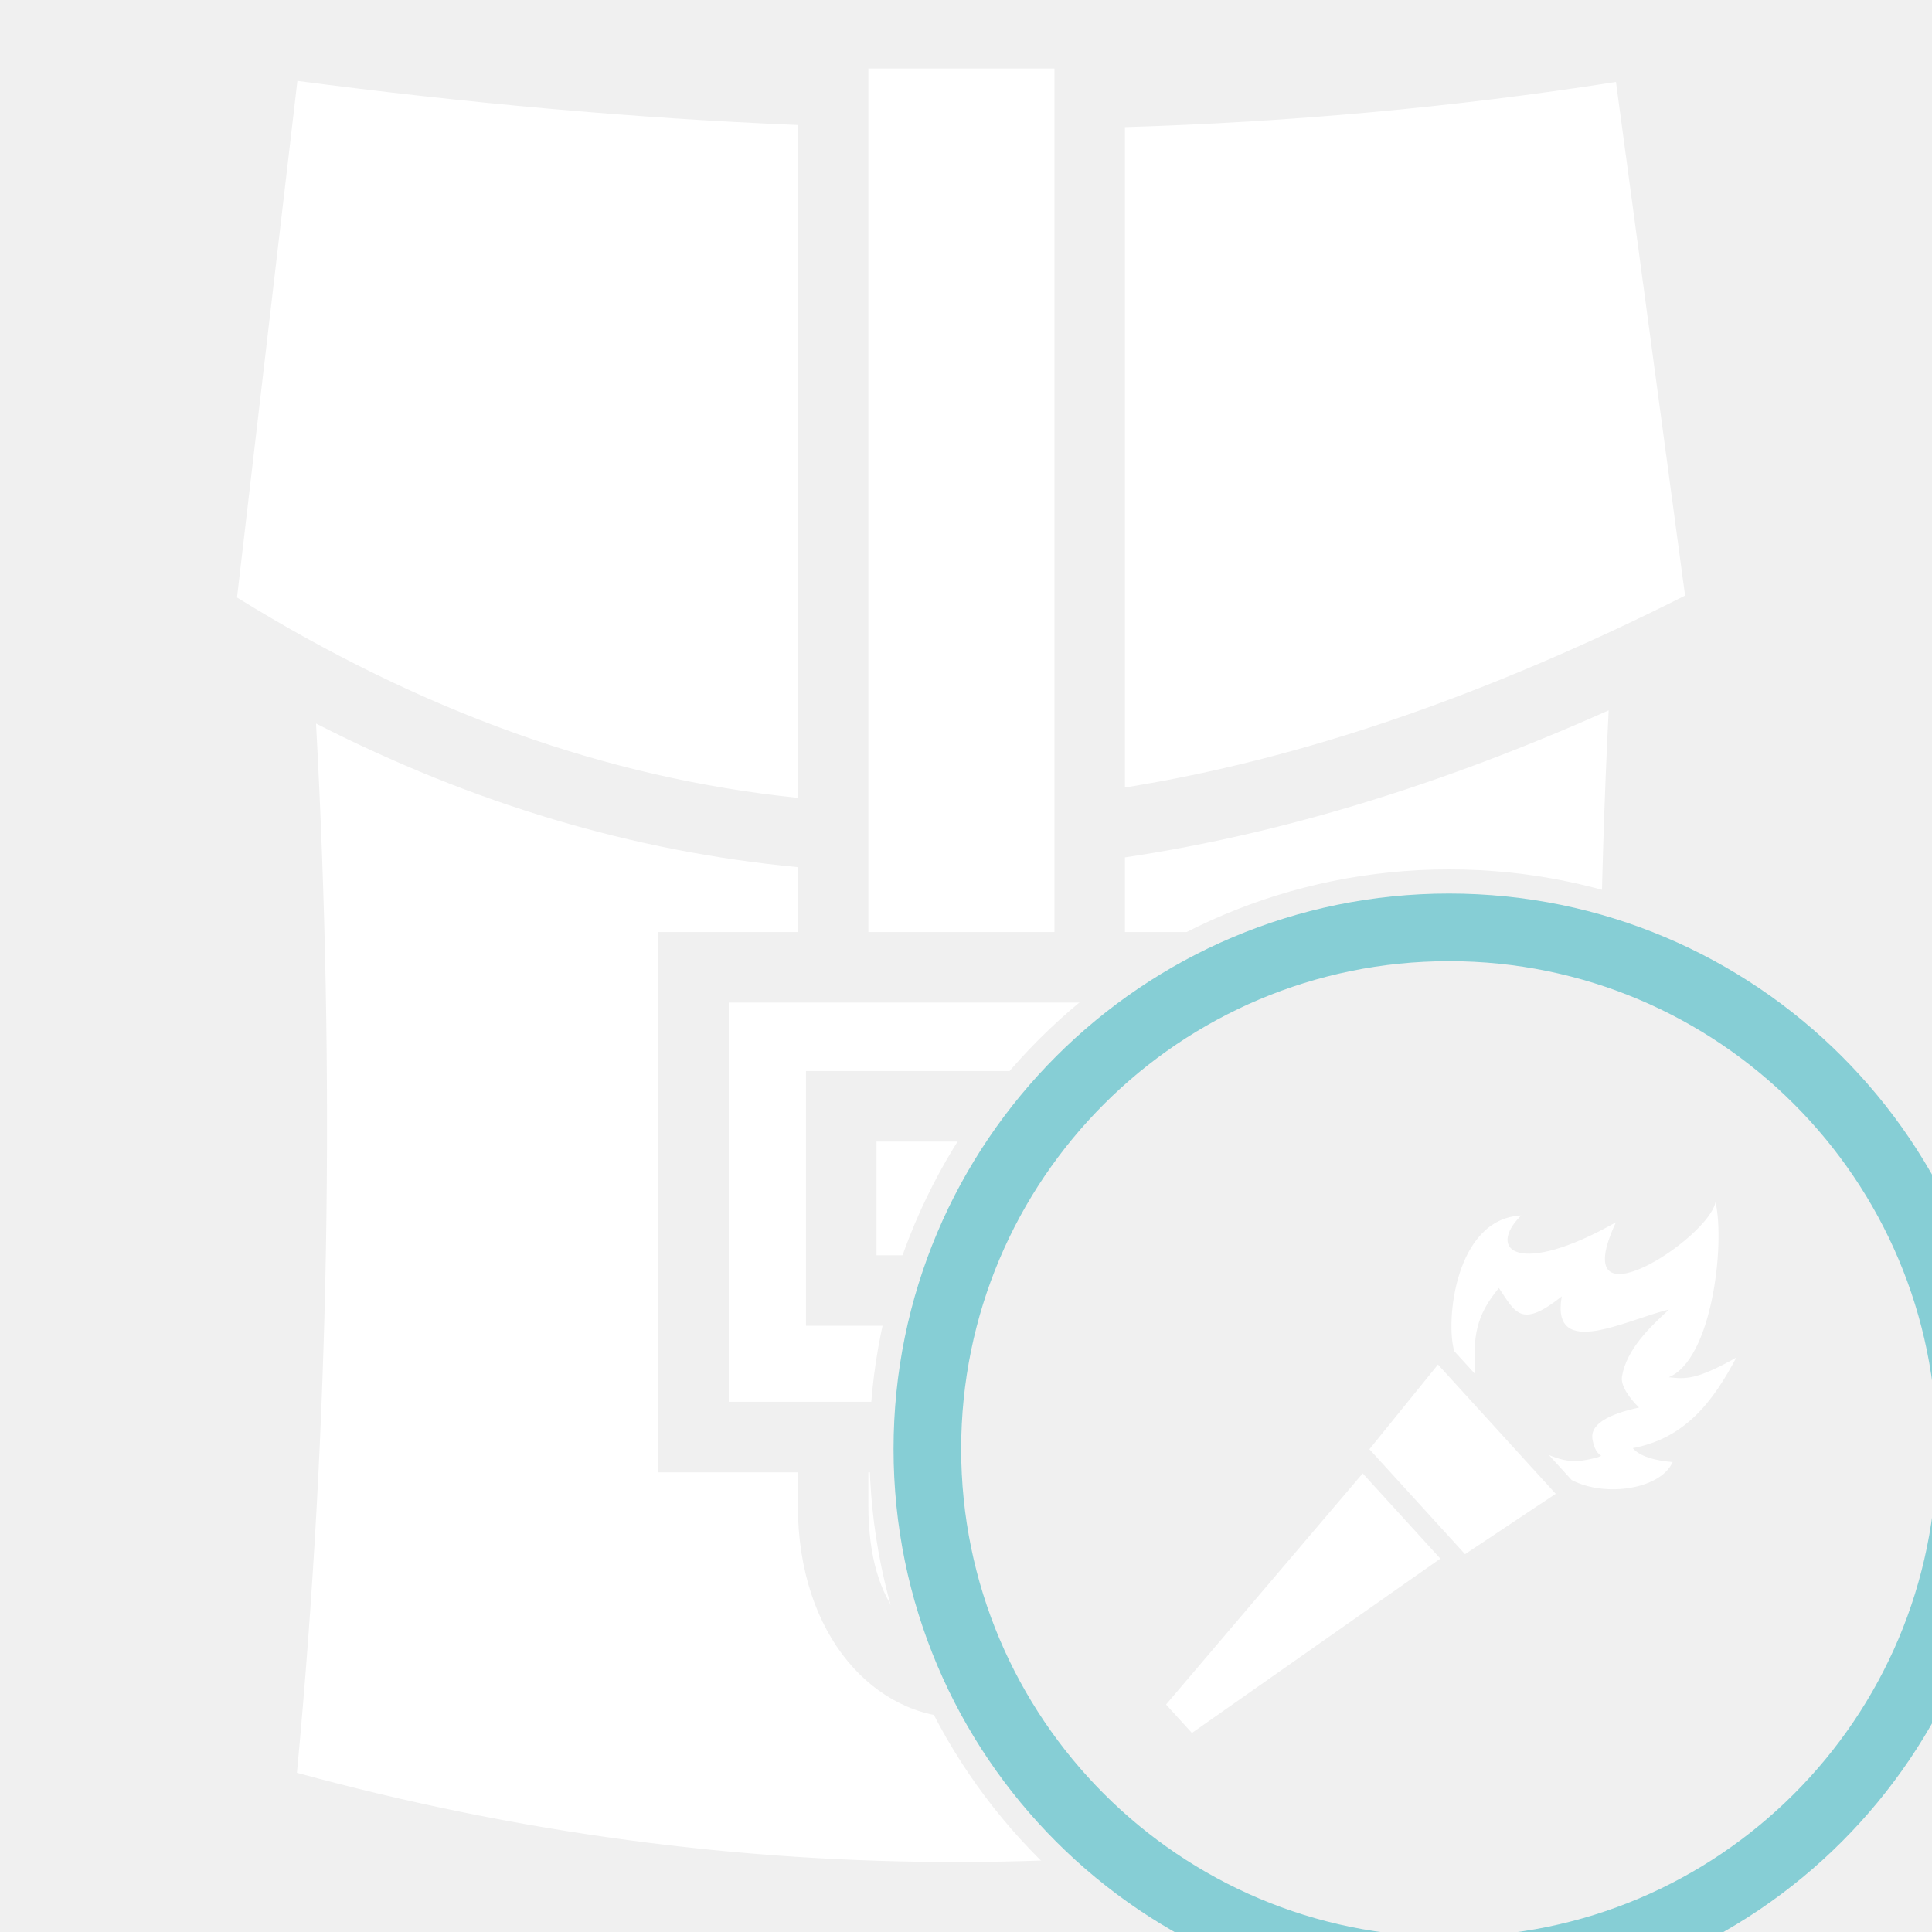
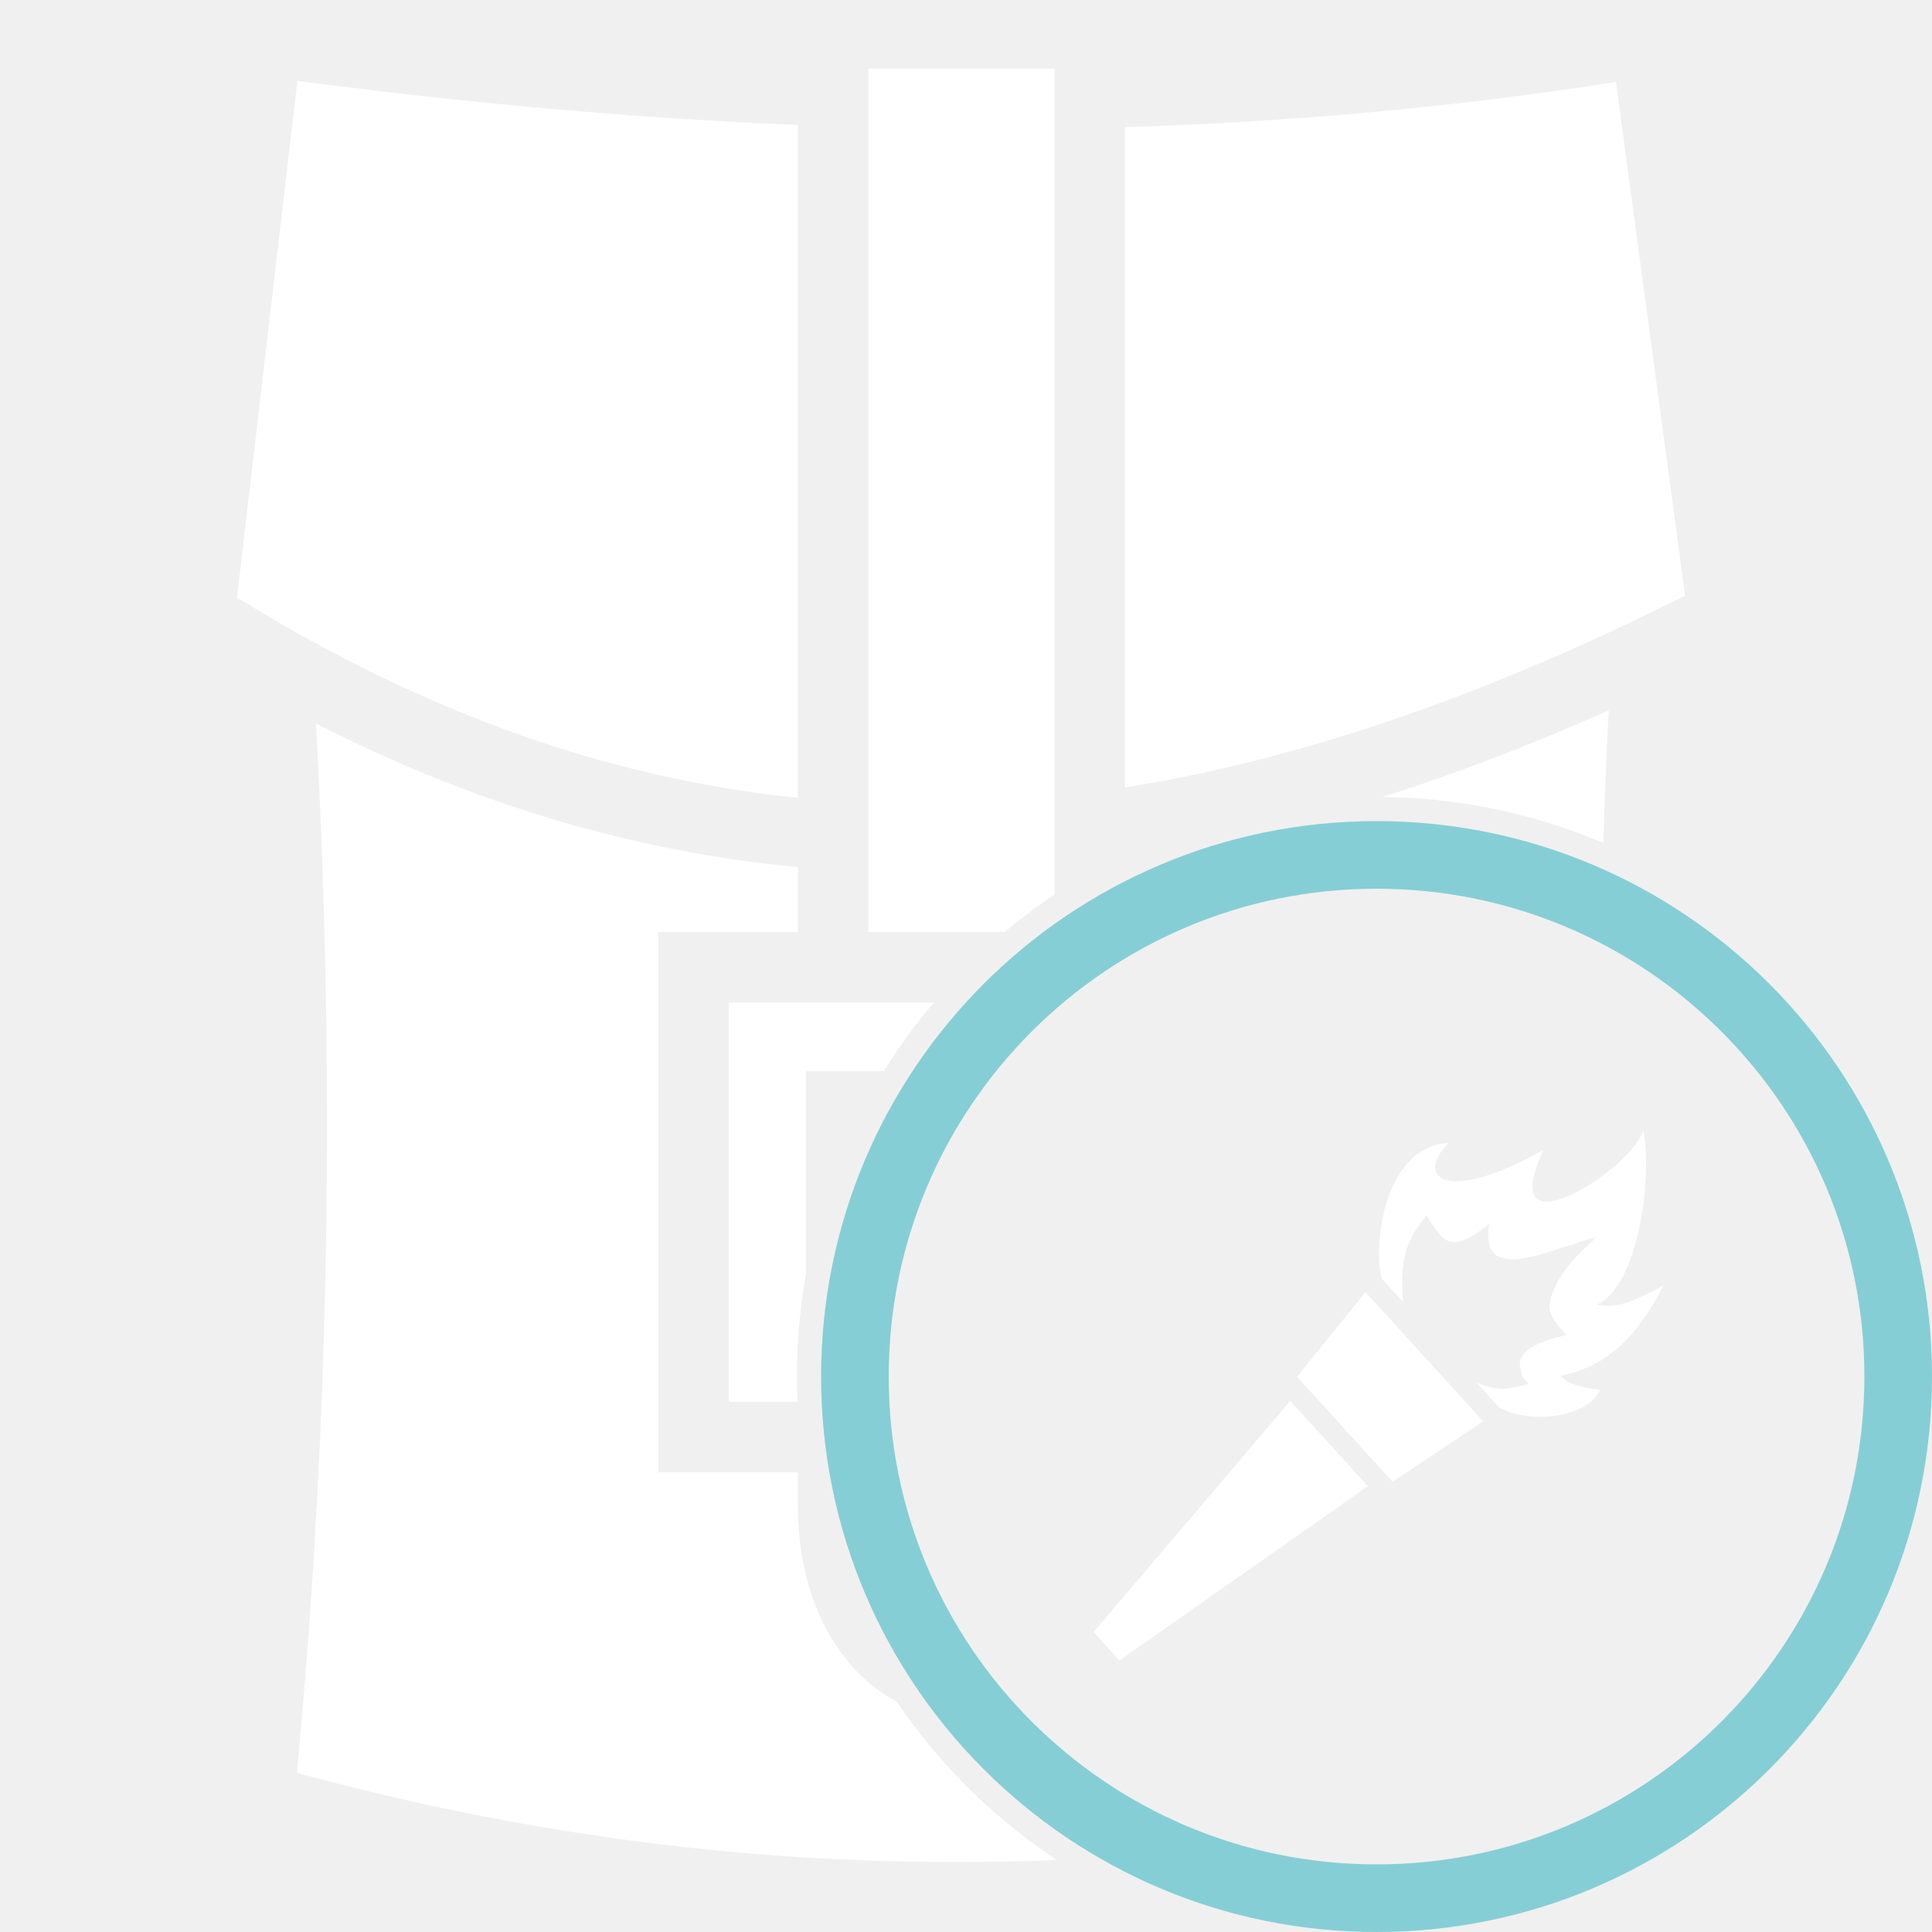
<svg xmlns="http://www.w3.org/2000/svg" viewBox="0 0 512 512">
  <mask id="cut">
    <rect width="512" height="512" fill="#fff" />
-     <circle cx="384" cy="384" r="153.6" fill="#000" />
+     <circle cx="364.8" cy="364.8" r="153.6" fill="#000" />
  </mask>
  <g mask="url(#cut)">
    <svg viewBox="0 0 512 512" width="512" height="512" fill="#fff">
      <path d="M230.125 18.156V247h49.313V18.156h-49.313zM78.812 21.438l-16 136.906c48.707 30.112 97.637 47.843 148.625 53.094V33.125c-44.244-1.822-88.46-5.89-132.625-11.688zm349.438.28c-43.398 6.814-86.784 10.647-130.125 11.97v175c46.732-7.458 95.816-24.375 148.438-50.844L428.25 21.72zm-1.938 166.532c-44.474 19.847-87.06 32.836-128.187 38.97V247h37.031v143.188h-37.031v8.718c0 34.41-20.516 56.084-43.25 56.28-22.734.2-43.438-21.34-43.438-56.28v-8.72l-27.656.002h-9.343V247h37.001v-17.188c-43.774-4.164-86.14-16.857-127.687-38.062 5.04 92.69 3.66 185.37-5.063 278.063 117.402 32.047 234.788 31.002 352.188 0-6.853-93.858-9.223-187.706-4.563-281.563zm-233.187 77.438V371.5H316.47V265.687H193.124zm20.47 18.156H296v67.5h-82.406v-67.5zm18.686 18.687v30.126h45.032V302.53h-45.03zm-2.155 87.658v8.718c0 28.23 13.32 37.692 24.594 37.594 11.27-.098 24.718-10.018 24.718-37.594v-8.72l-49.313.002z" />
    </svg>
  </g>
-   <circle cx="384" cy="384" r="138.24" fill="none" stroke="hsl(185,48%,68%)" stroke-width="17.92" />
-   <svg x="302.08" y="302.08" width="163.84" height="163.84" viewBox="0 0 512 512" fill="#fff">
+   <circle cx="364.8" cy="364.8" r="138.24" fill="none" stroke="hsl(185,48%,68%)" stroke-width="17.92" />
+   <svg x="282.88" y="282.88" width="163.84" height="163.84" viewBox="0 0 512 512" fill="#fff">
    <path d="M476.72 51.375c-5.28 30.185-124.992 107.9-82.47 16.875-80.216 45.38-107.557 23.42-78.53-5.656-54.825 2.8-62.753 88.173-55.345 112.406l17.438 19.125c-2.14-31.218.404-48.445 19.5-71.47 13.764 20.614 18.495 33.702 52.062 6.97-9.393 53.52 54.61 18.747 88.75 10.938-15.248 14.048-35.153 32.723-38.875 55.468-1.24 7.587 6.208 17.925 14.125 25.626-9.443 2.236-41.474 8.91-38.563 26.22 2.912 17.31 12.14 11.885 3.5 15.28-12.403 2.766-21.156 5.58-39.593-2.187l18.874 20.717c28.39 14.79 73.904 7.306 83.594-14.875-14.778-1.22-27.125-4.674-33-11.53 44.022-8.34 66.764-39.243 85.78-75.032-33.638 18.95-42.158 17.784-56 16.313 35.514-14.365 46.876-108.943 38.75-145.188zM246.874 186.063l-56.78 70.125 79.186 86.906 75.095-50-97.5-107.03zm-62.344 90.125L21.657 467.625l21.438 23.53 205.75-144.374-64.313-70.592z" />
  </svg>
</svg>
